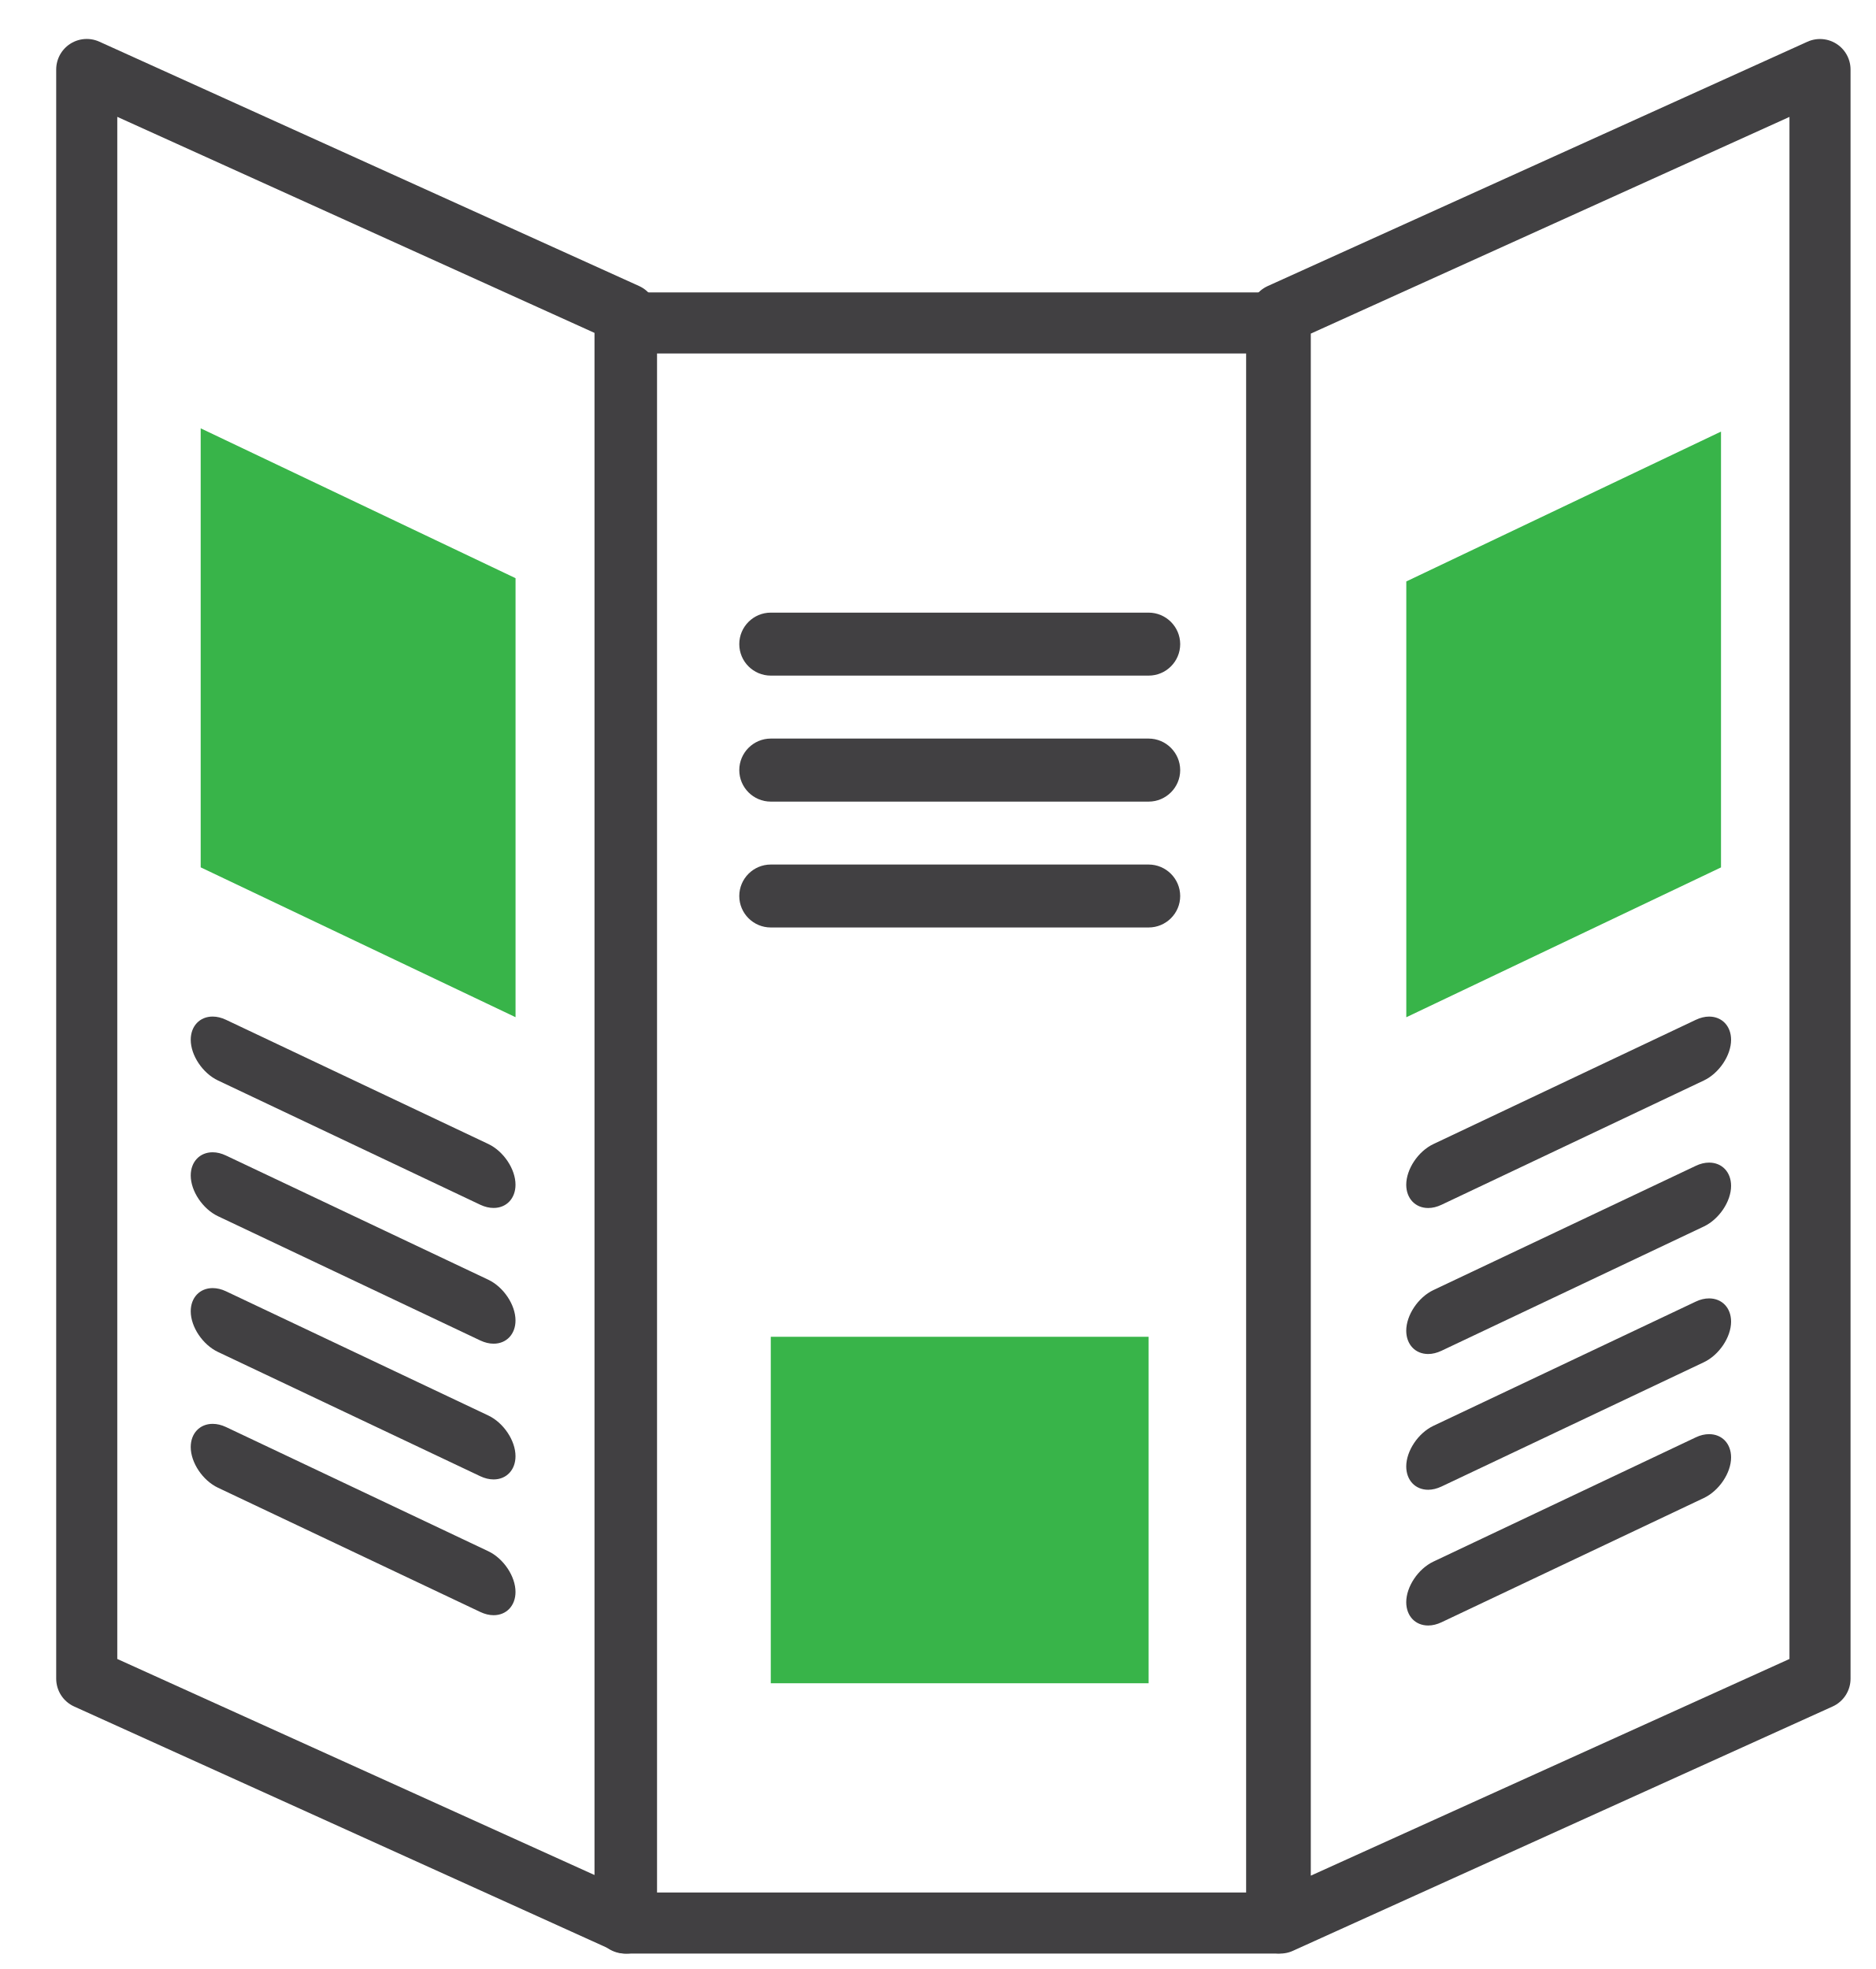
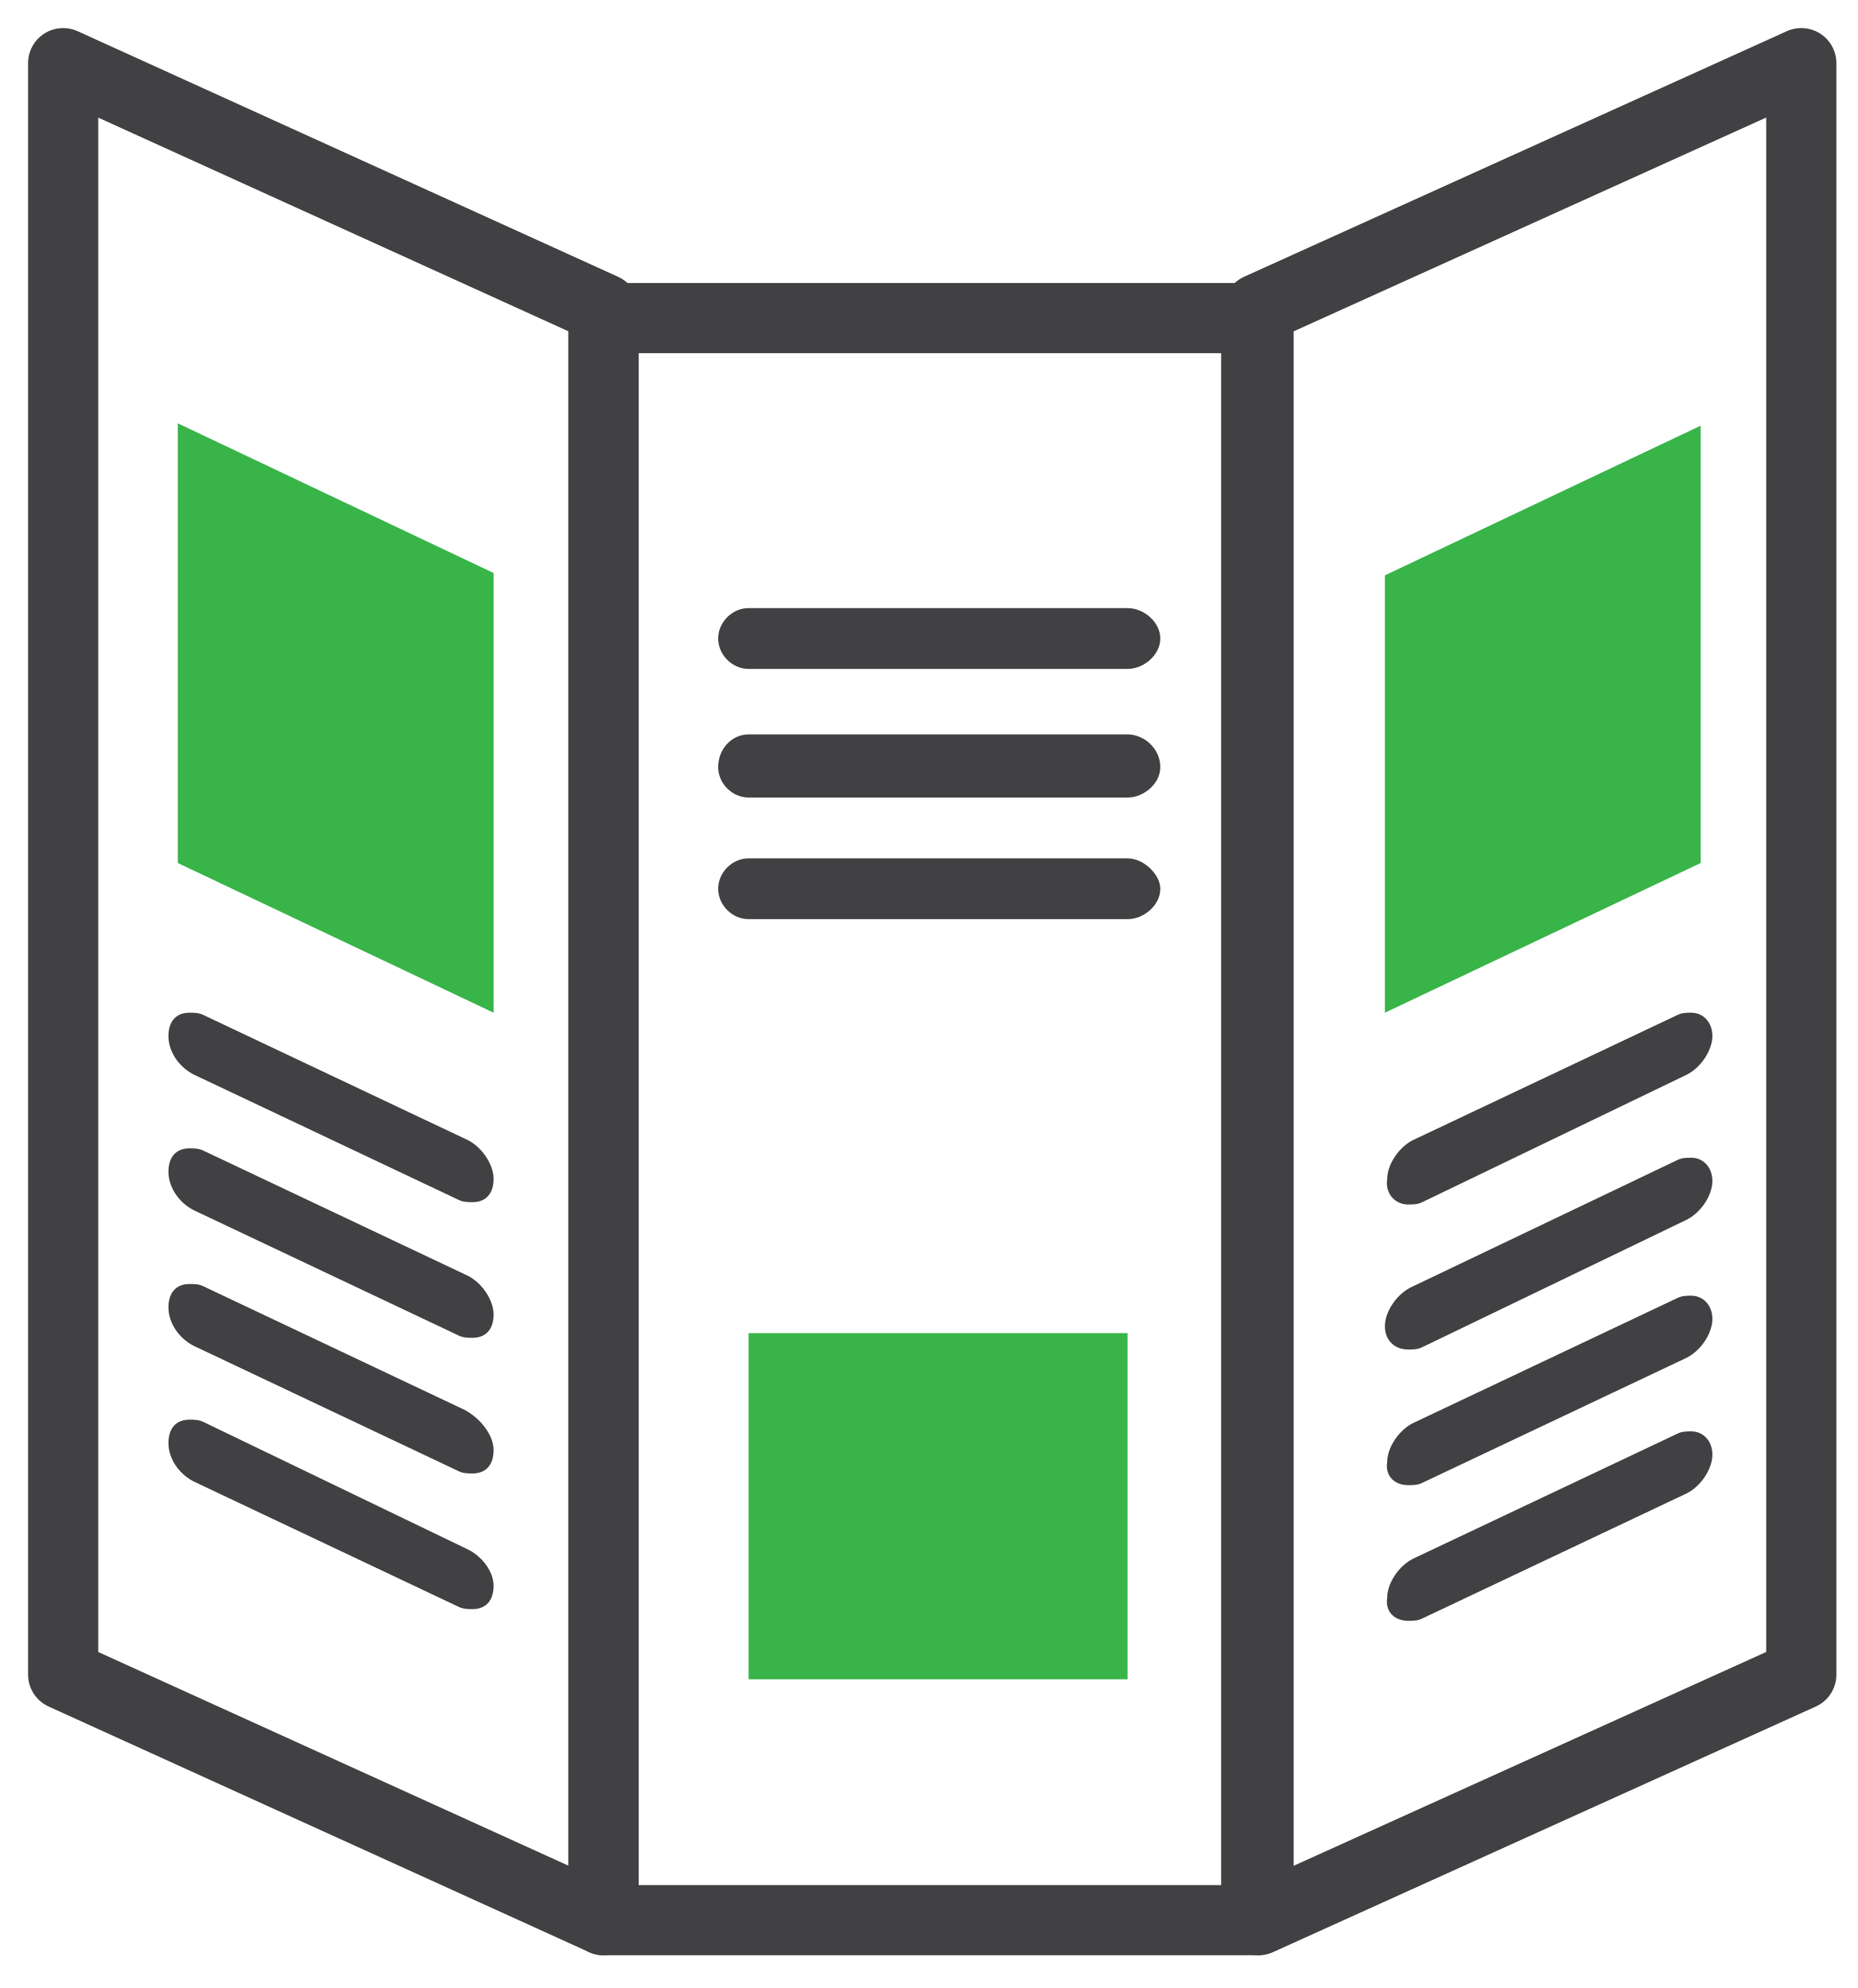
- <svg xmlns="http://www.w3.org/2000/svg" version="1.1" id="Layer_1" x="0px" y="0px" width="92.111px" height="96.697px" viewBox="0 0 92.111 96.697" enable-background="new 0 0 92.111 96.697" xml:space="preserve">
-   <rect x="37.854" y="65.649" fill="#38B449" width="18.556" height="17.015" />
-   <polygon fill="#38B449" points="9.856,42.595 25.319,49.954 25.319,28.394 9.856,21.035 " />
-   <polygon fill="#38B449" points="84.521,21.195 69.065,28.555 69.065,49.957 84.521,42.598 " />
-   <path fill="#414042" d="M56.409,30.086H37.854c-0.851,0-1.547,0.692-1.547,1.546c0,0.855,0.694,1.547,1.547,1.547h18.556  c0.854,0,1.551-0.691,1.551-1.547C57.958,30.779,57.262,30.086,56.409,30.086z" />
-   <path fill="#414042" d="M56.409,36.271H37.854c-0.851,0-1.547,0.696-1.547,1.549c0,0.853,0.694,1.547,1.547,1.547h18.556  c0.854,0,1.551-0.693,1.551-1.547C57.958,36.965,57.262,36.271,56.409,36.271z" />
-   <path fill="#414042" d="M56.409,42.457H37.854c-0.851,0-1.547,0.692-1.547,1.546c0,0.853,0.694,1.545,1.547,1.545h18.556  c0.854,0,1.551-0.691,1.551-1.545C57.958,43.15,57.262,42.457,56.409,42.457z" />
-   <path fill="#414042" d="M70.14,59.325c0.212,0,0.432-0.053,0.653-0.158l12.882-6.103c0.75-0.354,1.341-1.231,1.341-1.999  c0-0.67-0.442-1.141-1.08-1.141c-0.211,0-0.435,0.056-0.656,0.161l-12.884,6.1c-0.75,0.355-1.334,1.233-1.334,2  C69.065,58.854,69.506,59.325,70.14,59.325z" />
-   <path fill="#414042" d="M23.984,56.182l-12.885-6.1c-0.222-0.105-0.442-0.159-0.656-0.159c-0.634,0-1.076,0.469-1.076,1.14  c0,0.768,0.59,1.645,1.339,1.999l12.883,6.104c0.222,0.104,0.44,0.156,0.653,0.156c0.635,0,1.075-0.47,1.075-1.139  C25.319,57.415,24.731,56.537,23.984,56.182z" />
-   <path fill="#414042" d="M23.984,62.848l-12.885-6.1c-0.222-0.105-0.442-0.16-0.656-0.16c-0.634,0-1.076,0.47-1.076,1.14  c0,0.767,0.59,1.645,1.339,2l12.883,6.103c0.222,0.104,0.44,0.157,0.653,0.157c0.635,0,1.075-0.472,1.075-1.139  C25.319,64.082,24.731,63.204,23.984,62.848z" />
-   <path fill="#414042" d="M23.984,69.516l-12.885-6.101c-0.222-0.105-0.442-0.157-0.656-0.157c-0.634,0-1.076,0.469-1.076,1.139  c0,0.767,0.59,1.644,1.339,1.998l12.883,6.103c0.222,0.104,0.44,0.156,0.653,0.156c0.635,0,1.075-0.471,1.075-1.139  C25.319,70.749,24.731,69.871,23.984,69.516z" />
-   <path fill="#414042" d="M23.984,76.182l-12.885-6.101c-0.222-0.104-0.442-0.156-0.656-0.156c-0.634,0-1.076,0.469-1.076,1.139  c0,0.767,0.59,1.644,1.339,1.998l12.883,6.102c0.222,0.105,0.44,0.158,0.653,0.158c0.635,0,1.075-0.472,1.075-1.14  C25.319,77.416,24.731,76.538,23.984,76.182z" />
-   <path fill="#414042" d="M70.14,66.495c0.212,0,0.432-0.056,0.653-0.159l12.882-6.102c0.75-0.354,1.341-1.229,1.341-1.996  c0-0.673-0.442-1.143-1.08-1.143c-0.211,0-0.435,0.053-0.656,0.16l-12.884,6.1c-0.75,0.357-1.334,1.234-1.334,1.997  C69.065,66.028,69.506,66.495,70.14,66.495z" />
-   <path fill="#414042" d="M70.14,73.162c0.212,0,0.432-0.056,0.653-0.159l12.882-6.102c0.75-0.354,1.341-1.23,1.341-1.996  c0-0.673-0.442-1.141-1.08-1.141c-0.211,0-0.435,0.051-0.656,0.158l-12.884,6.1c-0.75,0.357-1.334,1.233-1.334,1.997  C69.065,72.694,69.506,73.162,70.14,73.162z" />
-   <path fill="#414042" d="M70.14,79.828c0.212,0,0.432-0.054,0.653-0.158l12.882-6.102c0.75-0.354,1.341-1.23,1.341-1.995  c0-0.674-0.442-1.142-1.08-1.142c-0.211,0-0.435,0.051-0.656,0.158L70.396,76.69c-0.75,0.356-1.334,1.233-1.334,1.995  C69.065,79.361,69.506,79.828,70.14,79.828z" />
-   <polygon fill="none" stroke="#414042" stroke-width="3" stroke-linecap="round" stroke-linejoin="round" stroke-miterlimit="10" points="  30.768,94.439 4.26,82.439 4.26,3.413 30.768,15.413 " />
-   <polygon fill="none" stroke="#414042" stroke-width="3" stroke-linecap="round" stroke-linejoin="round" stroke-miterlimit="10" points="  89.383,3.416 62.875,15.416 62.875,94.439 89.383,82.439 " />
-   <rect x="30.697" y="15.859" fill="none" stroke="#414042" stroke-width="3" stroke-linecap="round" stroke-linejoin="round" stroke-miterlimit="10" width="32.002" height="78.58" />
+ <svg xmlns="http://www.w3.org/2000/svg" version="1.1" id="Layer_1" x="0px" y="0px" viewBox="0 0 79.4 85" style="enable-background:new 0 0 79.4 85;" xml:space="preserve">
+   <style type="text/css">
+ 	.st0{fill:#38B449;}
+ 	.st1{fill:#414042;}
+ 	.st2{fill:none;stroke:#414042;stroke-width:3;stroke-linecap:round;stroke-linejoin:round;stroke-miterlimit:10;}
+ </style>
+   <g>
+     <rect x="32" y="57" class="st0" width="16.2" height="14.8" />
+     <polygon class="st0" points="7.6,36.9 21.1,43.3 21.1,24.5 7.6,18.1  " />
+     <polygon class="st0" points="72.7,18.2 59.2,24.6 59.2,43.3 72.7,36.9  " />
+     <path class="st1" d="M48.2,26H32c-0.7,0-1.3,0.6-1.3,1.3c0,0.7,0.6,1.3,1.3,1.3h16.2c0.7,0,1.4-0.6,1.4-1.3   C49.6,26.6,48.9,26,48.2,26z" />
+     <path class="st1" d="M48.2,31.4H32c-0.7,0-1.3,0.6-1.3,1.4c0,0.7,0.6,1.3,1.3,1.3h16.2c0.7,0,1.4-0.6,1.4-1.3   C49.6,32,48.9,31.4,48.2,31.4z" />
+     <path class="st1" d="M48.2,36.7H32c-0.7,0-1.3,0.6-1.3,1.3c0,0.7,0.6,1.3,1.3,1.3h16.2c0.7,0,1.4-0.6,1.4-1.3   C49.6,37.4,48.9,36.7,48.2,36.7z" />
+     <path class="st1" d="M60.2,51.5c0.2,0,0.4,0,0.6-0.1L72,46c0.7-0.3,1.2-1.1,1.2-1.7c0-0.6-0.4-1-0.9-1c-0.2,0-0.4,0-0.6,0.1   l-11.2,5.3c-0.7,0.3-1.2,1.1-1.2,1.7C59.2,51,59.6,51.5,60.2,51.5z" />
+     <path class="st1" d="M19.9,48.7L8.7,43.4c-0.2-0.1-0.4-0.1-0.6-0.1c-0.6,0-0.9,0.4-0.9,1c0,0.7,0.5,1.4,1.2,1.7l11.2,5.3   c0.2,0.1,0.4,0.1,0.6,0.1c0.6,0,0.9-0.4,0.9-1C21.1,49.8,20.6,49,19.9,48.7z" />
+     <path class="st1" d="M19.9,54.5L8.7,49.2c-0.2-0.1-0.4-0.1-0.6-0.1c-0.6,0-0.9,0.4-0.9,1c0,0.7,0.5,1.4,1.2,1.7l11.2,5.3   c0.2,0.1,0.4,0.1,0.6,0.1c0.6,0,0.9-0.4,0.9-1C21.1,55.6,20.6,54.8,19.9,54.5z" />
+     <path class="st1" d="M19.9,60.3L8.7,55c-0.2-0.1-0.4-0.1-0.6-0.1c-0.6,0-0.9,0.4-0.9,1c0,0.7,0.5,1.4,1.2,1.7l11.2,5.3   c0.2,0.1,0.4,0.1,0.6,0.1c0.6,0,0.9-0.4,0.9-1C21.1,61.4,20.6,60.7,19.9,60.3z" />
+     <path class="st1" d="M19.9,66.2L8.7,60.8c-0.2-0.1-0.4-0.1-0.6-0.1c-0.6,0-0.9,0.4-0.9,1c0,0.7,0.5,1.4,1.2,1.7l11.2,5.3   c0.2,0.1,0.4,0.1,0.6,0.1c0.6,0,0.9-0.4,0.9-1C21.1,67.2,20.6,66.5,19.9,66.2z" />
+     <path class="st1" d="M60.2,57.7c0.2,0,0.4,0,0.6-0.1L72,52.2c0.7-0.3,1.2-1.1,1.2-1.7c0-0.6-0.4-1-0.9-1c-0.2,0-0.4,0-0.6,0.1   L60.4,55c-0.7,0.3-1.2,1.1-1.2,1.7C59.2,57.3,59.6,57.7,60.2,57.7z" />
+     <path class="st1" d="M60.2,63.5c0.2,0,0.4,0,0.6-0.1L72,58.1c0.7-0.3,1.2-1.1,1.2-1.7c0-0.6-0.4-1-0.9-1c-0.2,0-0.4,0-0.6,0.1   l-11.2,5.3c-0.7,0.3-1.2,1.1-1.2,1.7C59.2,63.1,59.6,63.5,60.2,63.5z" />
+     <path class="st1" d="M60.2,69.3c0.2,0,0.4,0,0.6-0.1L72,63.9c0.7-0.3,1.2-1.1,1.2-1.7c0-0.6-0.4-1-0.9-1c-0.2,0-0.4,0-0.6,0.1   l-11.2,5.3c-0.7,0.3-1.2,1.1-1.2,1.7C59.2,68.9,59.6,69.3,60.2,69.3z" />
+     <polygon class="st2" points="25.8,82.1 2.7,71.6 2.7,2.7 25.8,13.2  " />
+     <polygon class="st2" points="77,2.7 53.8,13.2 53.8,82.1 77,71.6  " />
+     <rect x="25.8" y="13.6" class="st2" width="27.9" height="68.5" />
+   </g>
</svg>
